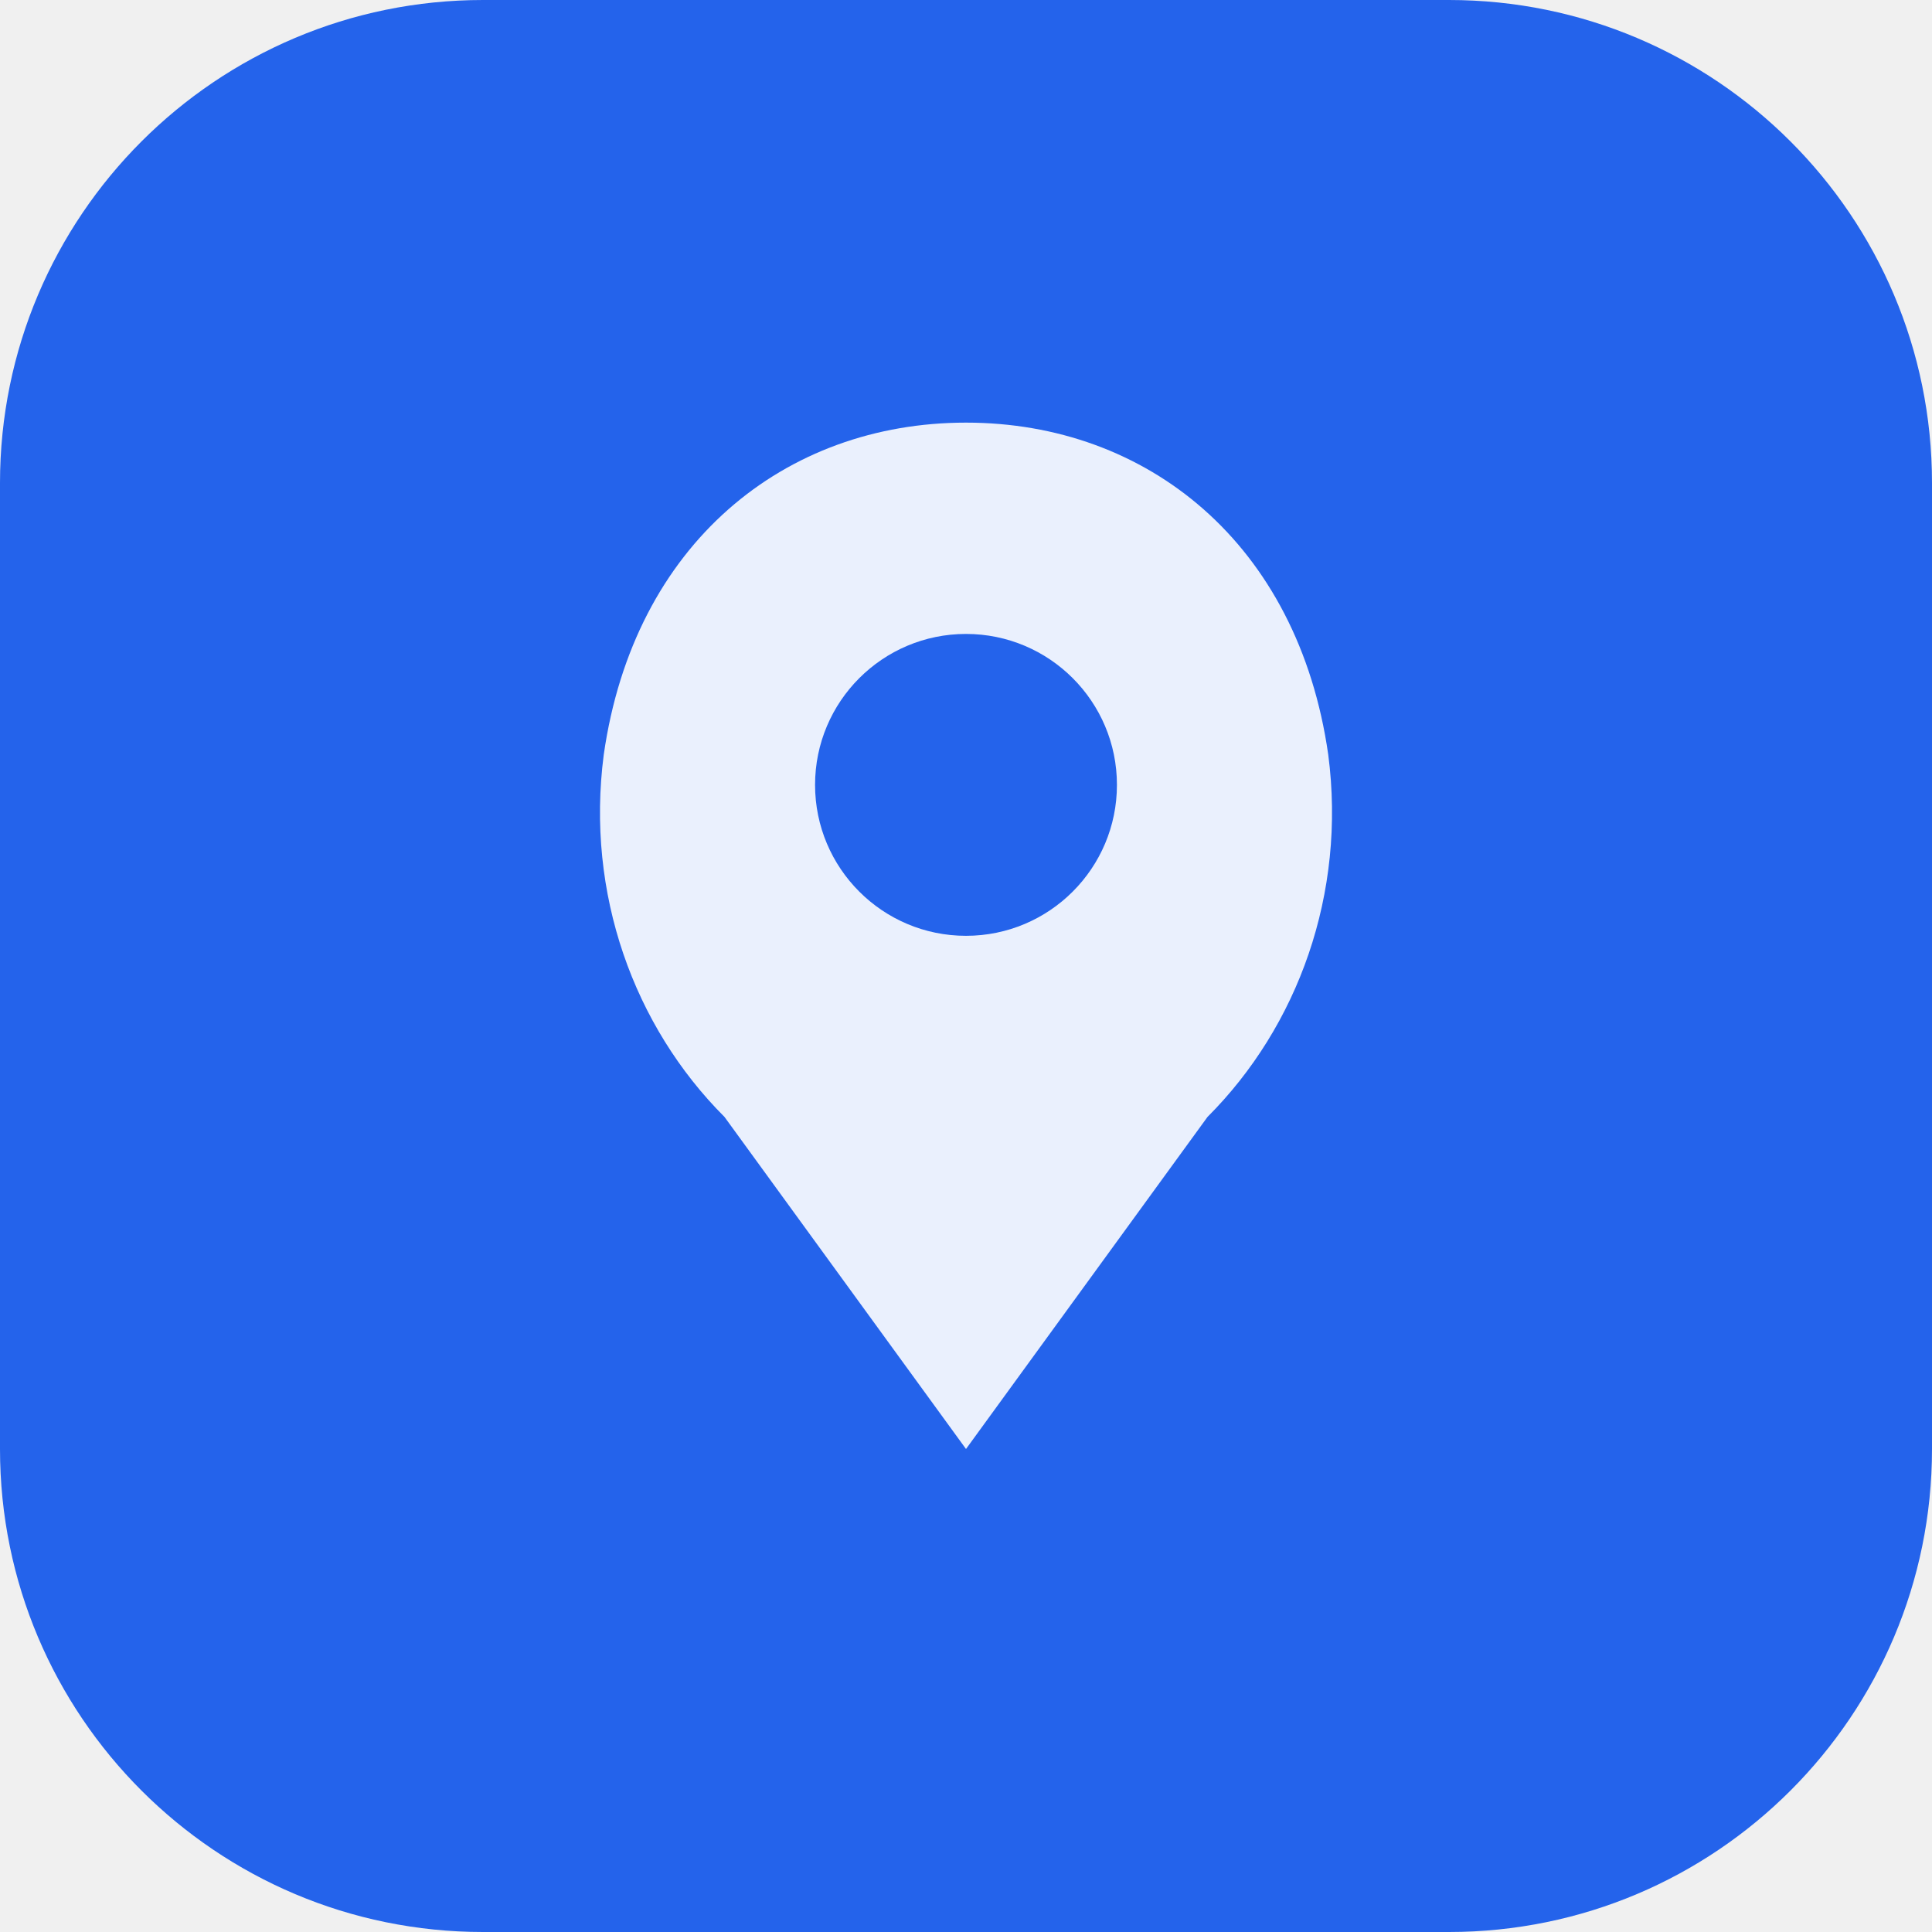
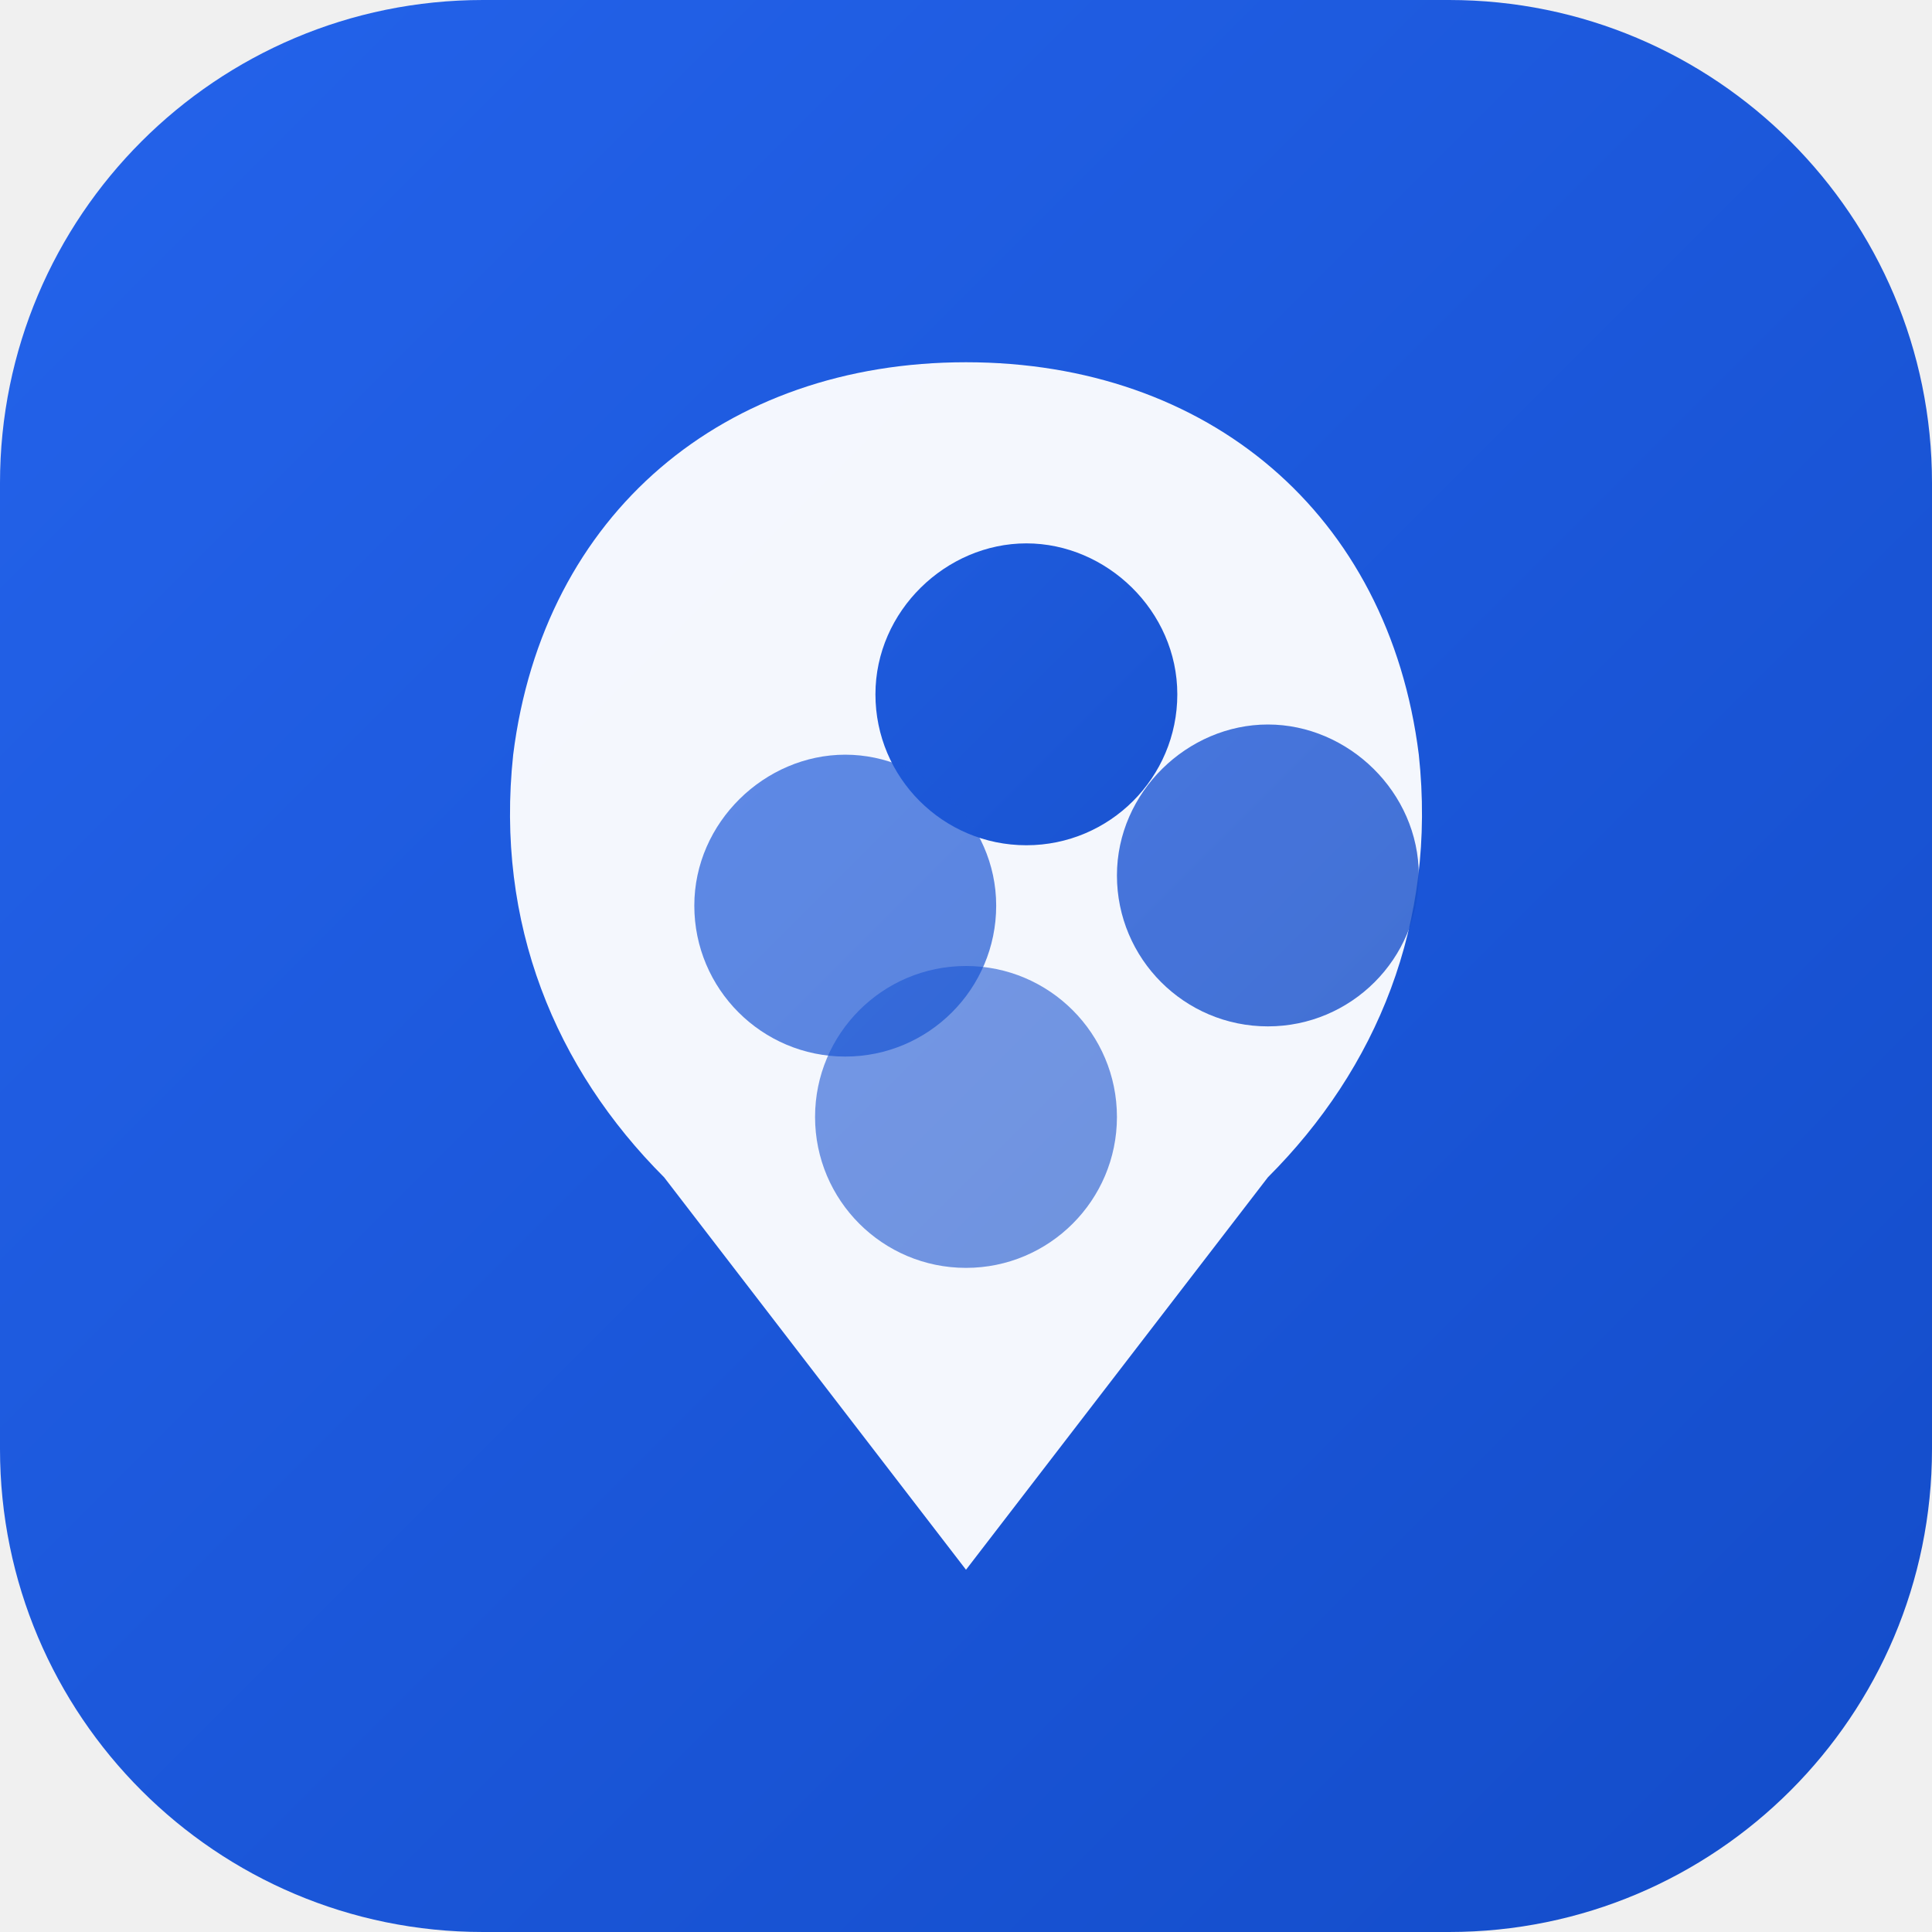
<svg xmlns="http://www.w3.org/2000/svg" width="32" height="32" viewBox="0 0 32 32" fill="none">
-   <rect width="32" height="32" rx="8" fill="hsl(221 83% 53%)" />
-   <path d="M16 7C13 7 10.5 9 10 12.5c-.3 2.3.5 4.5 2 6l4 5.5 4-5.5c1.5-1.5 2.3-3.7 2-6C21.5 9 19 7 16 7z" fill="white" opacity="0.9" />
-   <circle cx="16" cy="13" r="2.5" fill="hsl(221 83% 53%)" />
+   <defs>
+     <linearGradient id="bg" x1="0" y1="0" x2="32" y2="32" gradientUnits="userSpaceOnUse">
+       <stop stop-color="hsl(221 83% 53%)" />
+       <stop offset="1" stop-color="hsl(221 83% 43%)" />
+     </linearGradient>
+     <linearGradient id="brain" x1="6" y1="6" x2="26" y2="26" gradientUnits="userSpaceOnUse">
+       <stop stop-color="hsl(221 83% 53%)" />
+       <stop offset="1" stop-color="hsl(221 83% 40%)" />
+     </linearGradient>
+   </defs>
+   <rect width="32" height="32" rx="8" fill="url(#bg)" />
+   <path d="M16 6C12 6 9 8.5 8.5 12.5c-.3 2.8.7 5.2 2.5 7l5 6.5 5-6.5c1.8-1.8 2.8-4.2 2.5-7C23 8.5 20 6 16 6z" fill="white" opacity="0.95" />
+   <path d="M14.5 11.5C14.5 10.12 15.67 9 17 9s2.5 1.12 2.5 2.5-1.12 2.5-2.5 2.5a2.5 2.5 0 0 1-2.5-2.5z" fill="url(#brain)" />
+   <path d="M11.5 15C11.5 13.62 12.67 12.5 14 12.5s2.5 1.12 2.5 2.5-1.12 2.5-2.5 2.5a2.5 2.5 0 0 1-2.5-2.5z" fill="url(#brain)" opacity="0.7" />
+   <path d="M18.5 14.5C18.5 13.12 19.67 12 21 12s2.5 1.12 2.5 2.5-1.12 2.5-2.5 2.5a2.5 2.5 0 0 1-2.5-2.5z" fill="url(#brain)" opacity="0.8" />
+   <path d="M13.5 18.5c0-1.38 1.12-2.5 2.5-2.5s2.5 1.12 2.5 2.5-1.12 2.5-2.5 2.5a2.5 2.5 0 0 1-2.5-2.5z" fill="url(#brain)" opacity="0.6" />
</svg>
